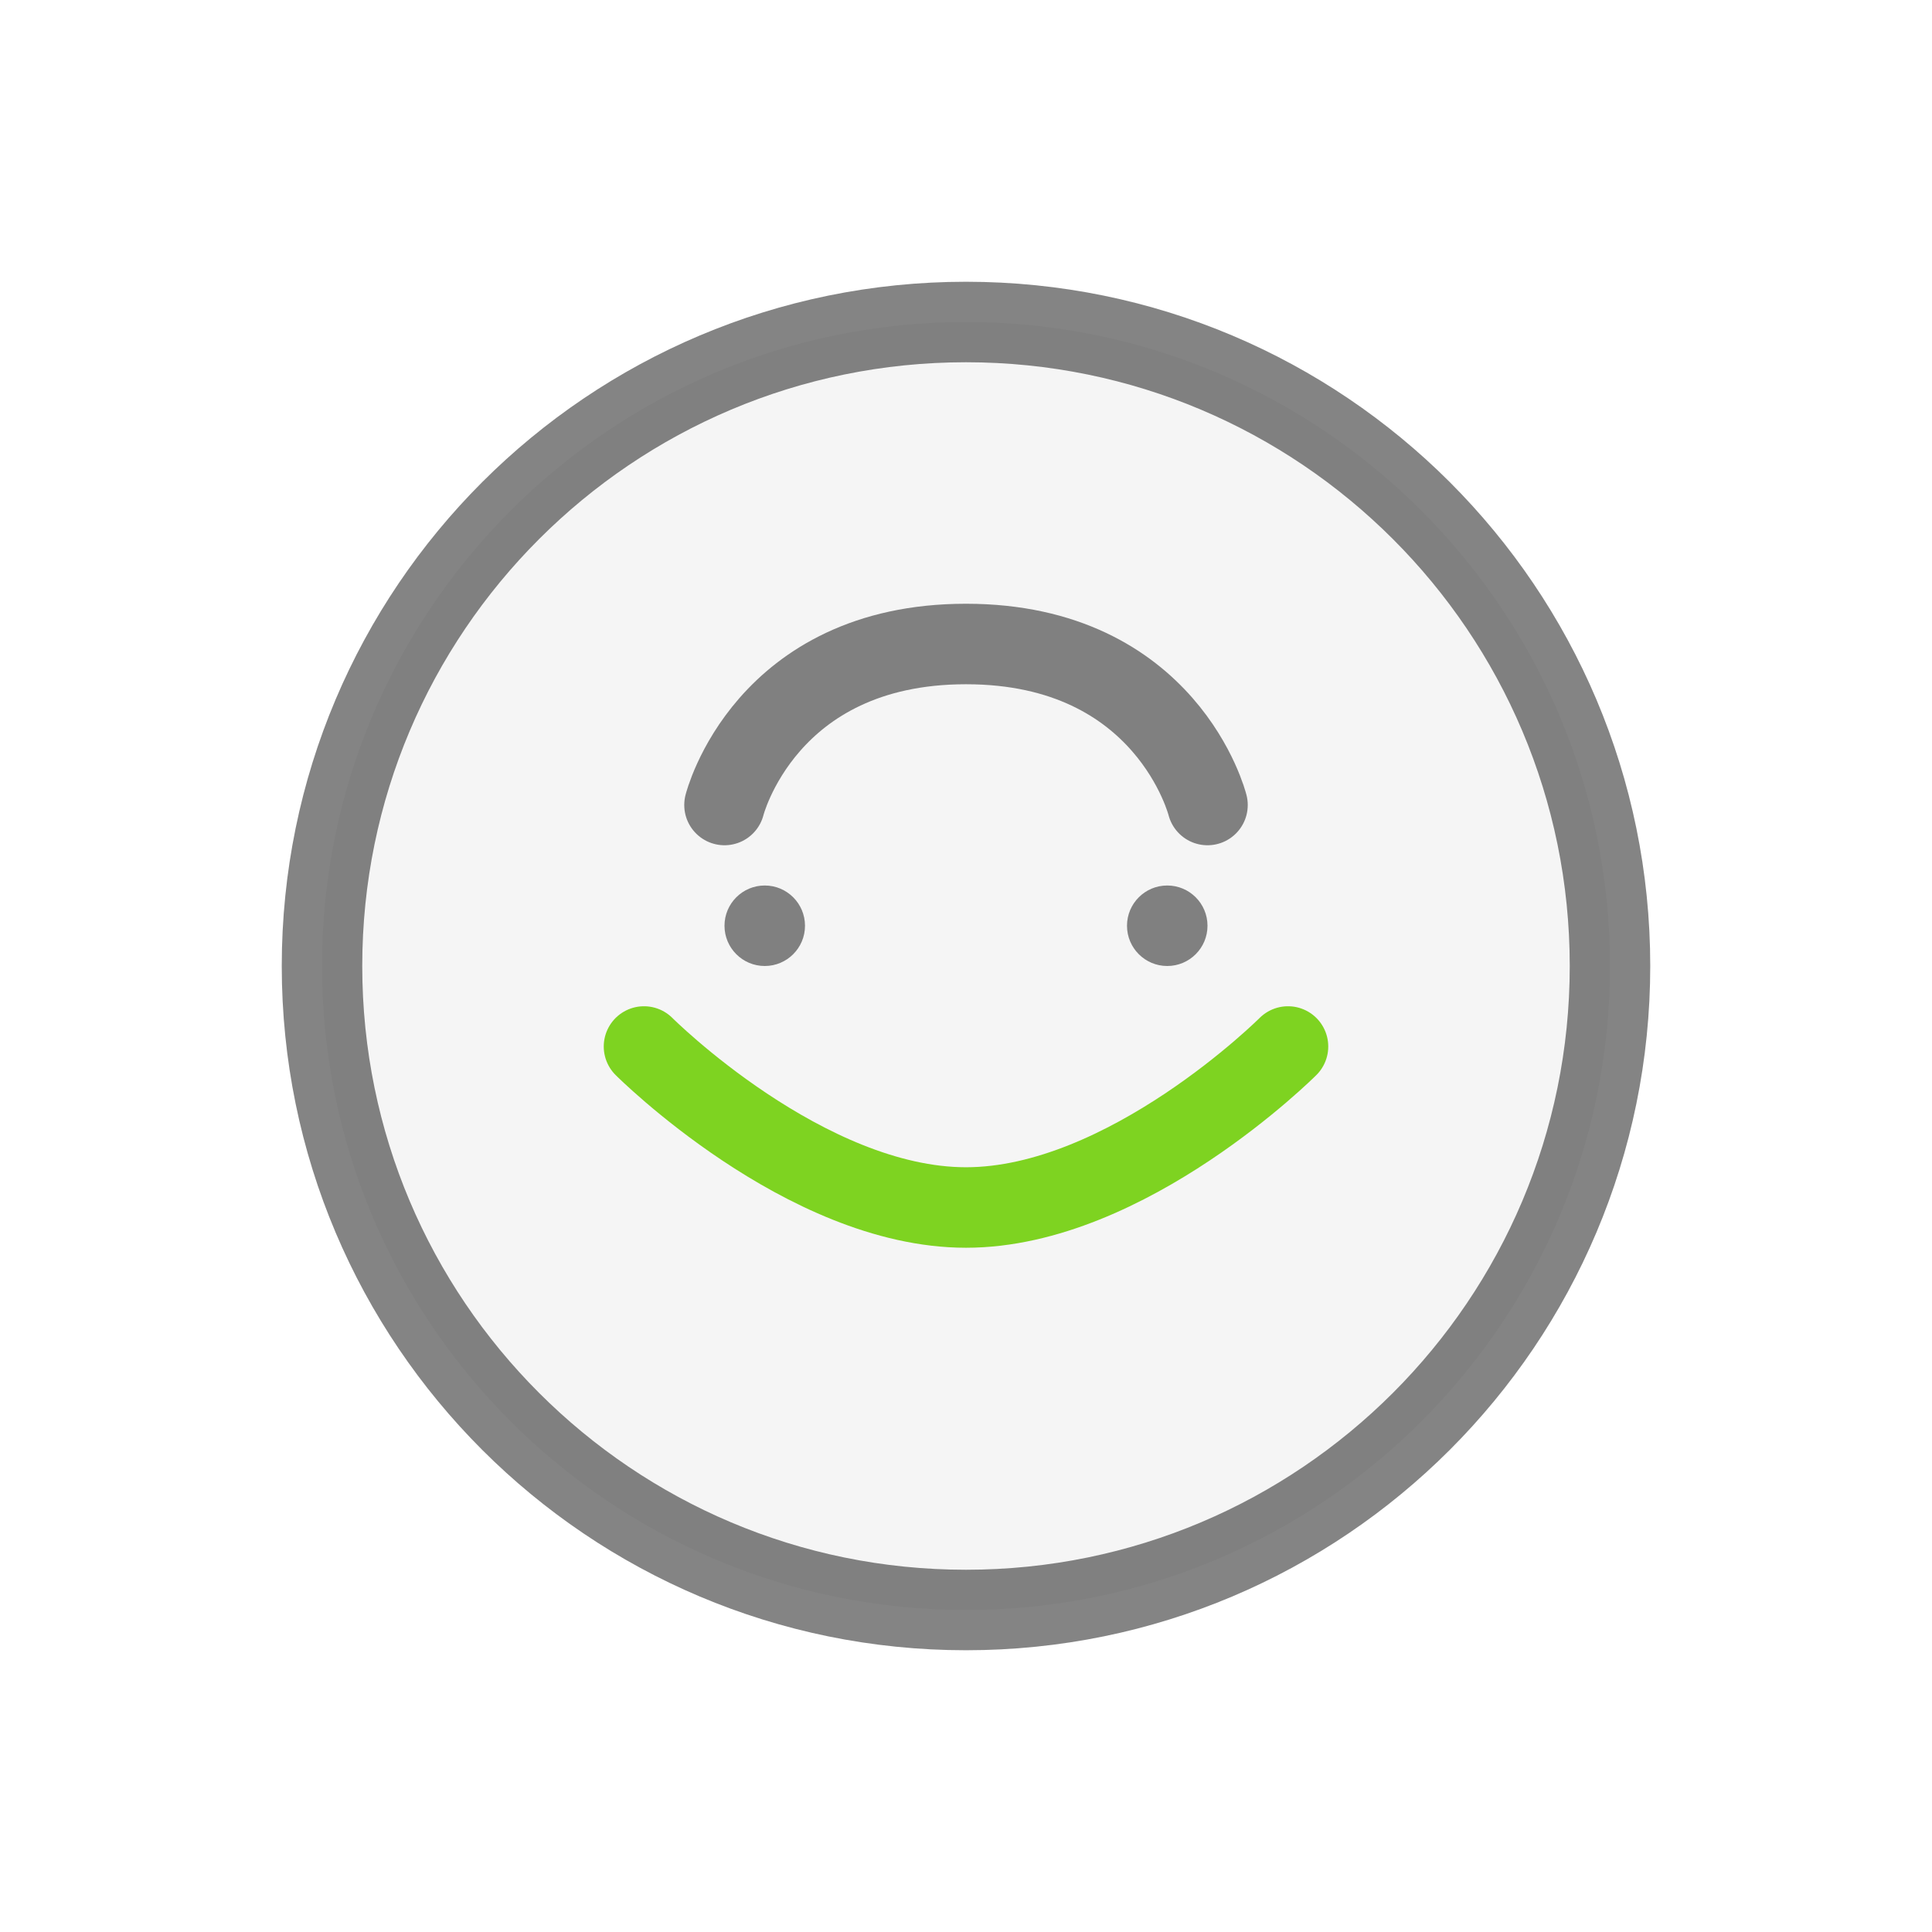
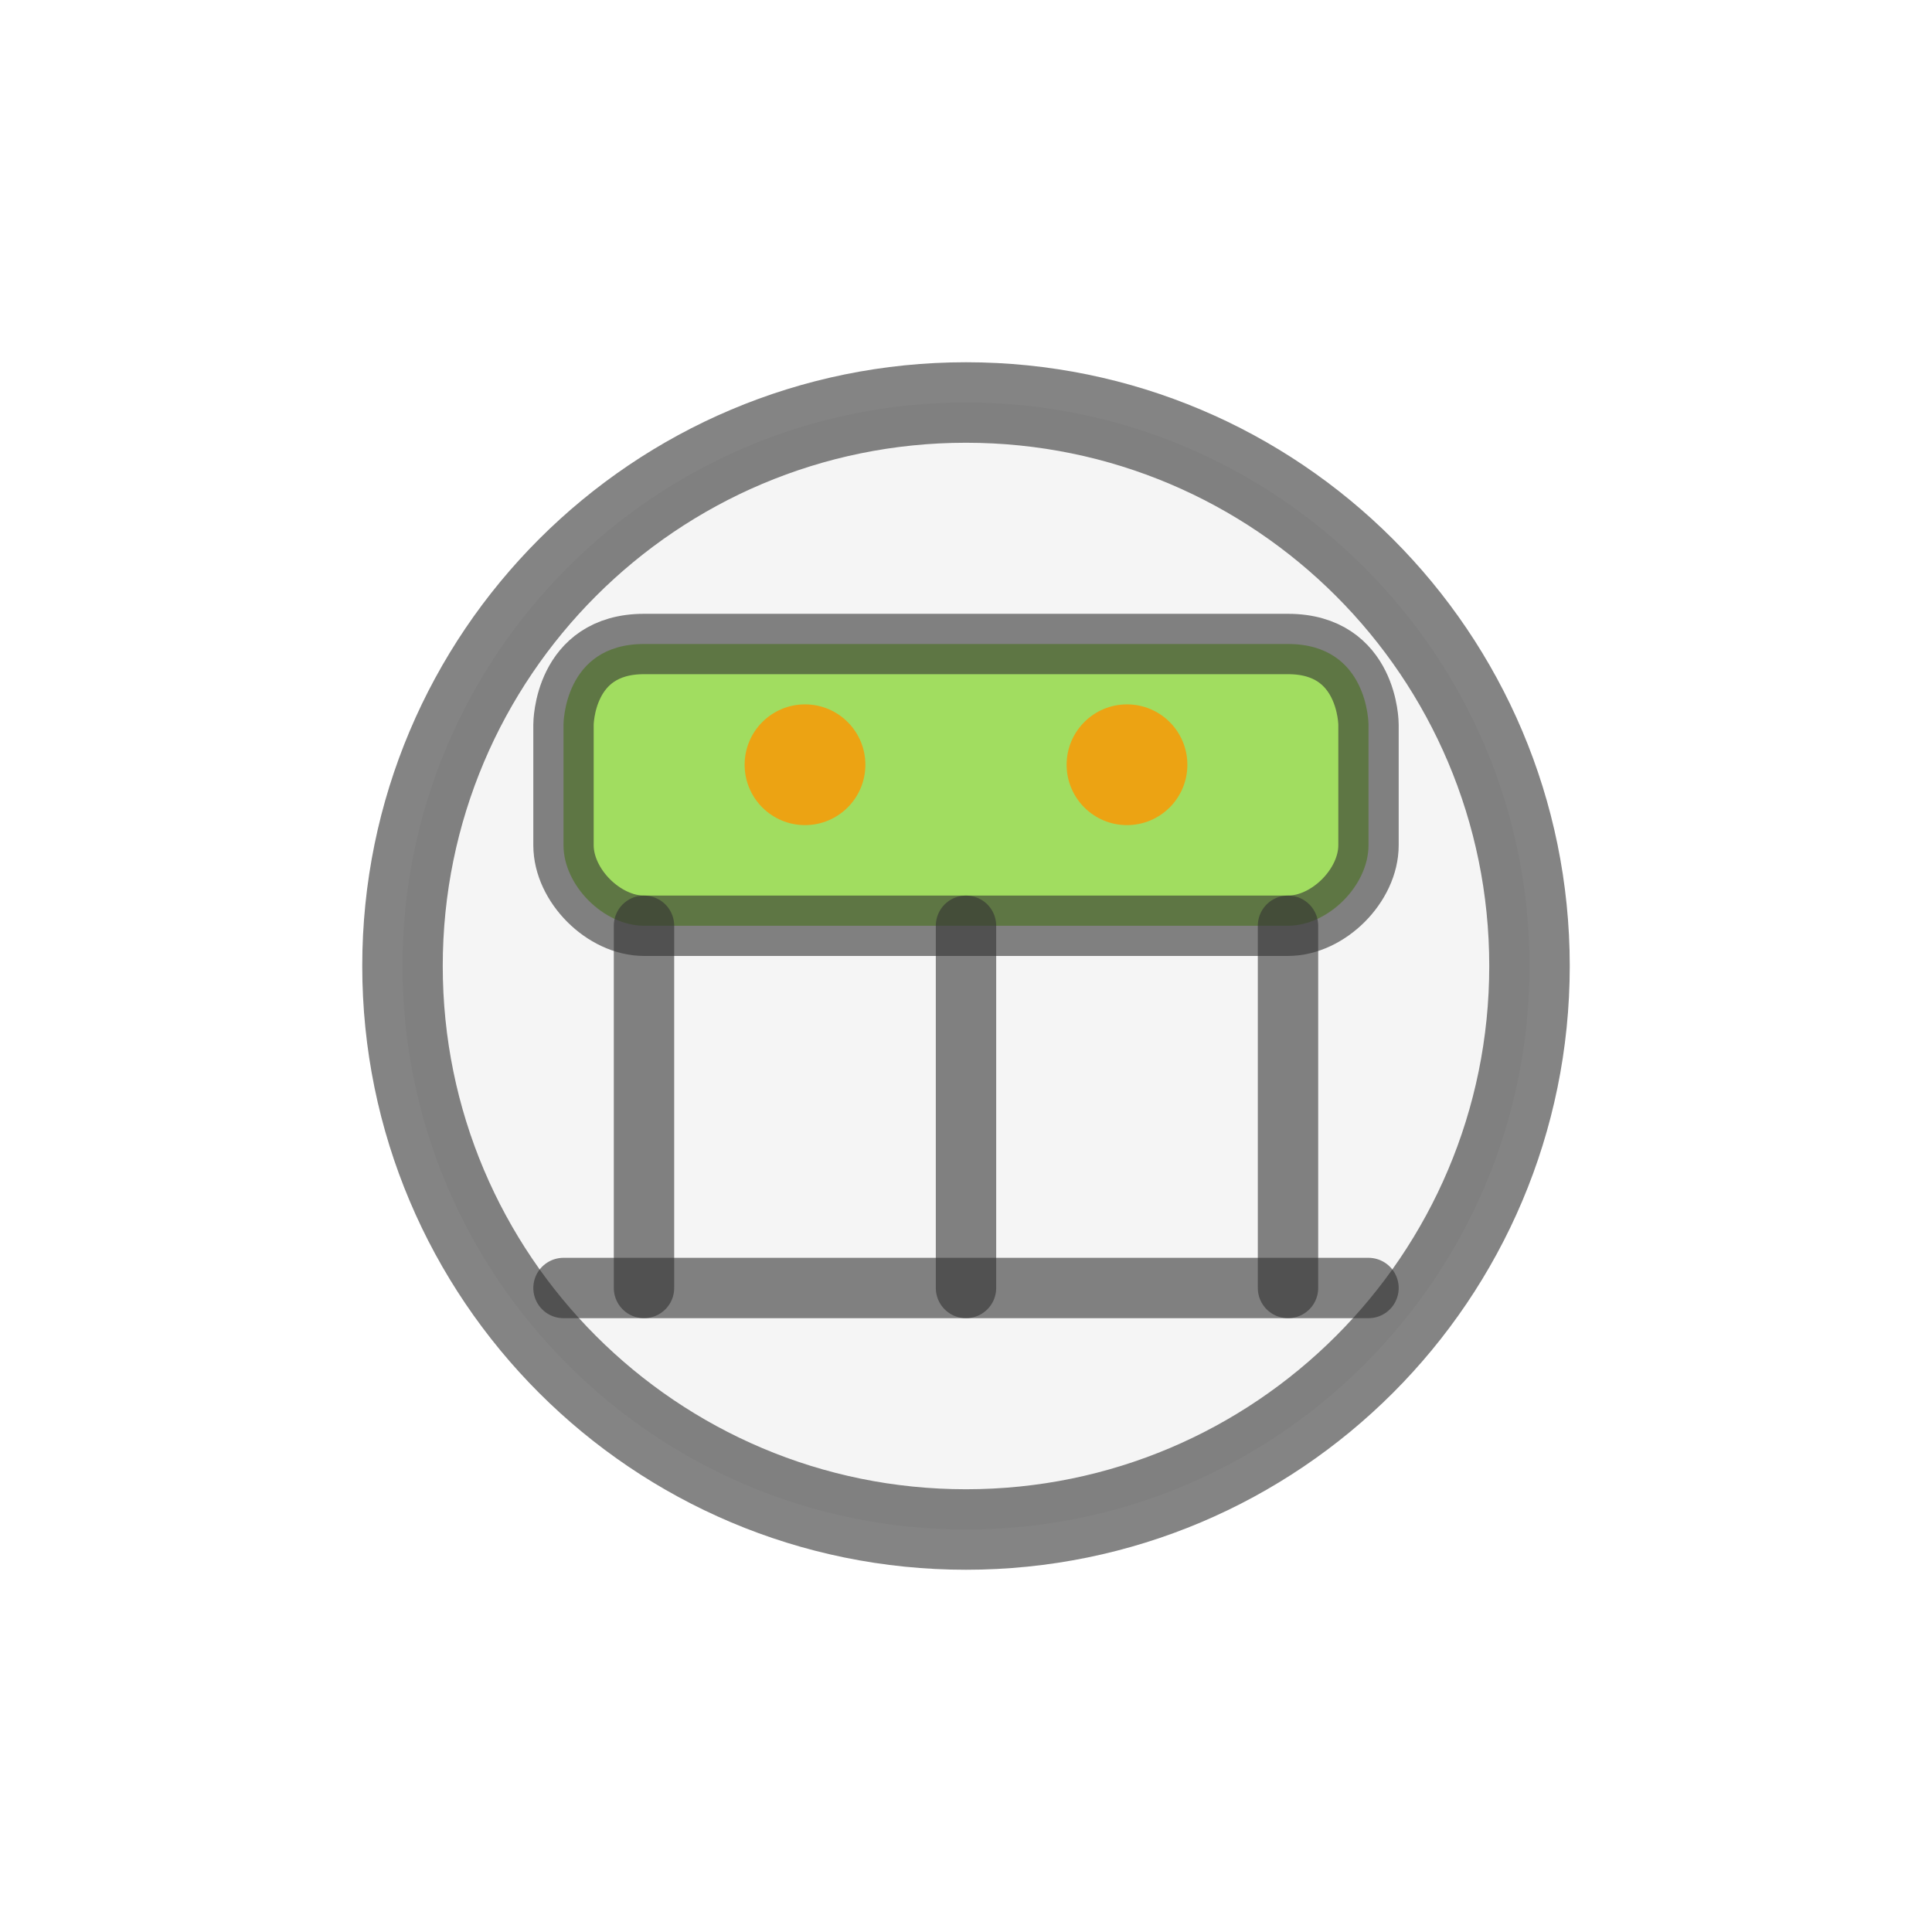
<svg xmlns="http://www.w3.org/2000/svg" width="48" height="48" viewBox="0 0 48 48" fill="none">
-   <circle cx="24" cy="24" r="16" fill="#F5F5F5" stroke="#333333" stroke-opacity="0.6" stroke-width="2" />
-   <path d="M18 20C18 20 19 16 24 16C29 16 30 20 30 20" stroke="#333333" stroke-opacity="0.6" stroke-width="2" stroke-linecap="round" />
-   <path d="M16 26C16 26 20 30 24 30C28 30 32 26 32 26" stroke="#7ED321" stroke-width="2" stroke-linecap="round" />
-   <circle cx="19" cy="23" r="1" fill="#333333" fill-opacity="0.6" />
-   <circle cx="29" cy="23" r="1" fill="#333333" fill-opacity="0.6" />
+   <rect x="10" y="10" width="28" height="28" rx="14" fill="#F5F5F5" stroke="#333333" stroke-opacity="0.6" stroke-width="2" />
+   <path d="M14 18C14 18 14 16 16 16H32C34 16 34 18 34 18V21C34 22 33 23 32 23H16C15 23 14 22 14 21V18Z" fill="#7ED321" fill-opacity="0.7" stroke="#333333" stroke-opacity="0.6" stroke-width="1.5" />
+   <path d="M16 23V32" stroke="#333333" stroke-opacity="0.6" stroke-width="1.5" stroke-linecap="round" />
+   <path d="M24 23V32" stroke="#333333" stroke-opacity="0.6" stroke-width="1.5" stroke-linecap="round" />
+   <path d="M32 23V32" stroke="#333333" stroke-opacity="0.6" stroke-width="1.5" stroke-linecap="round" />
+   <path d="M14 32H34" stroke="#333333" stroke-opacity="0.6" stroke-width="1.5" stroke-linecap="round" />
+   <circle cx="20" cy="19" r="1.5" fill="#FF9500" fill-opacity="0.8" />
+   <circle cx="28" cy="19" r="1.5" fill="#FF9500" fill-opacity="0.8" />
</svg>
